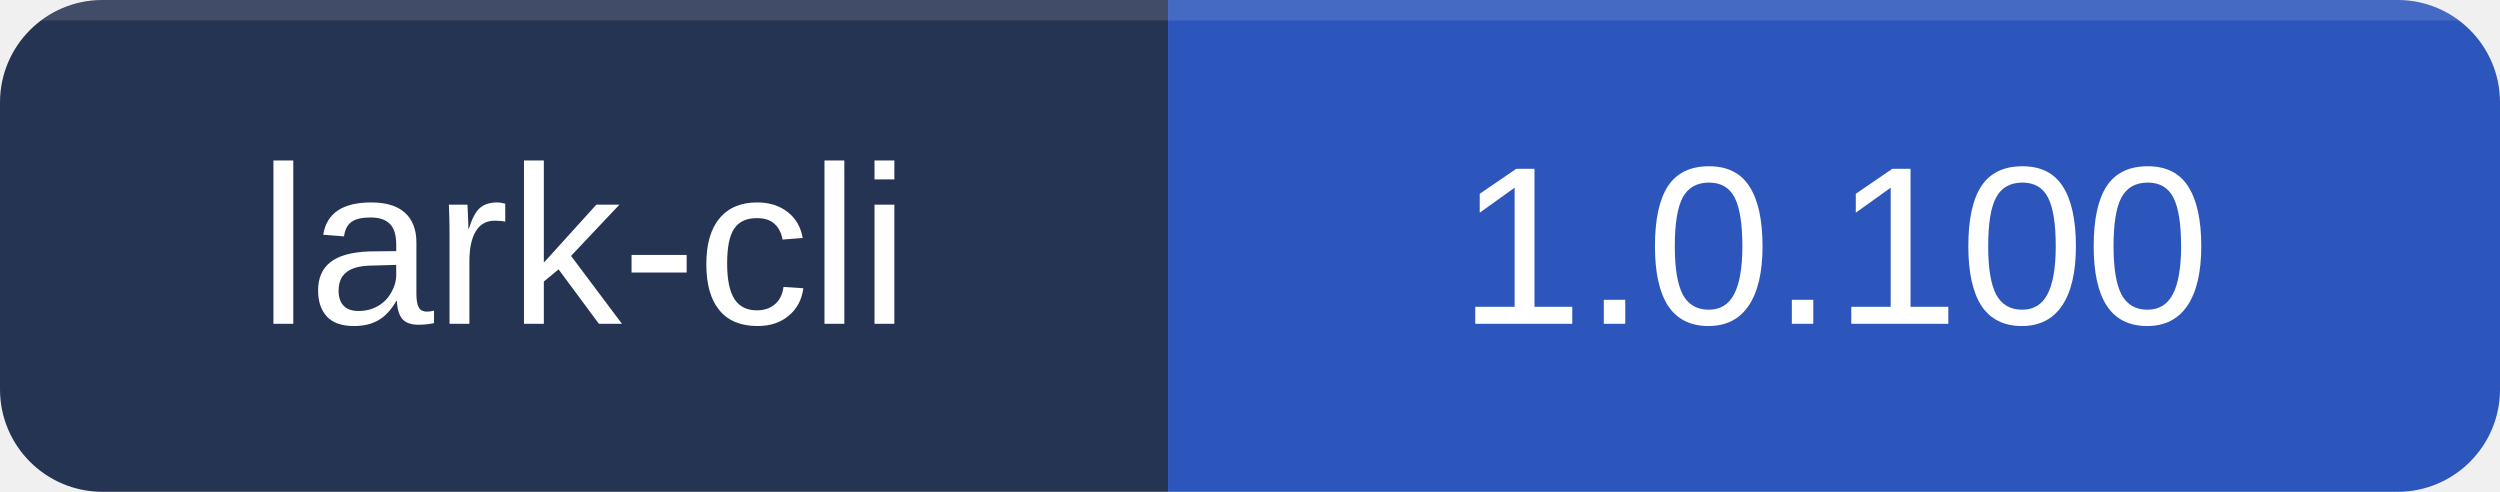
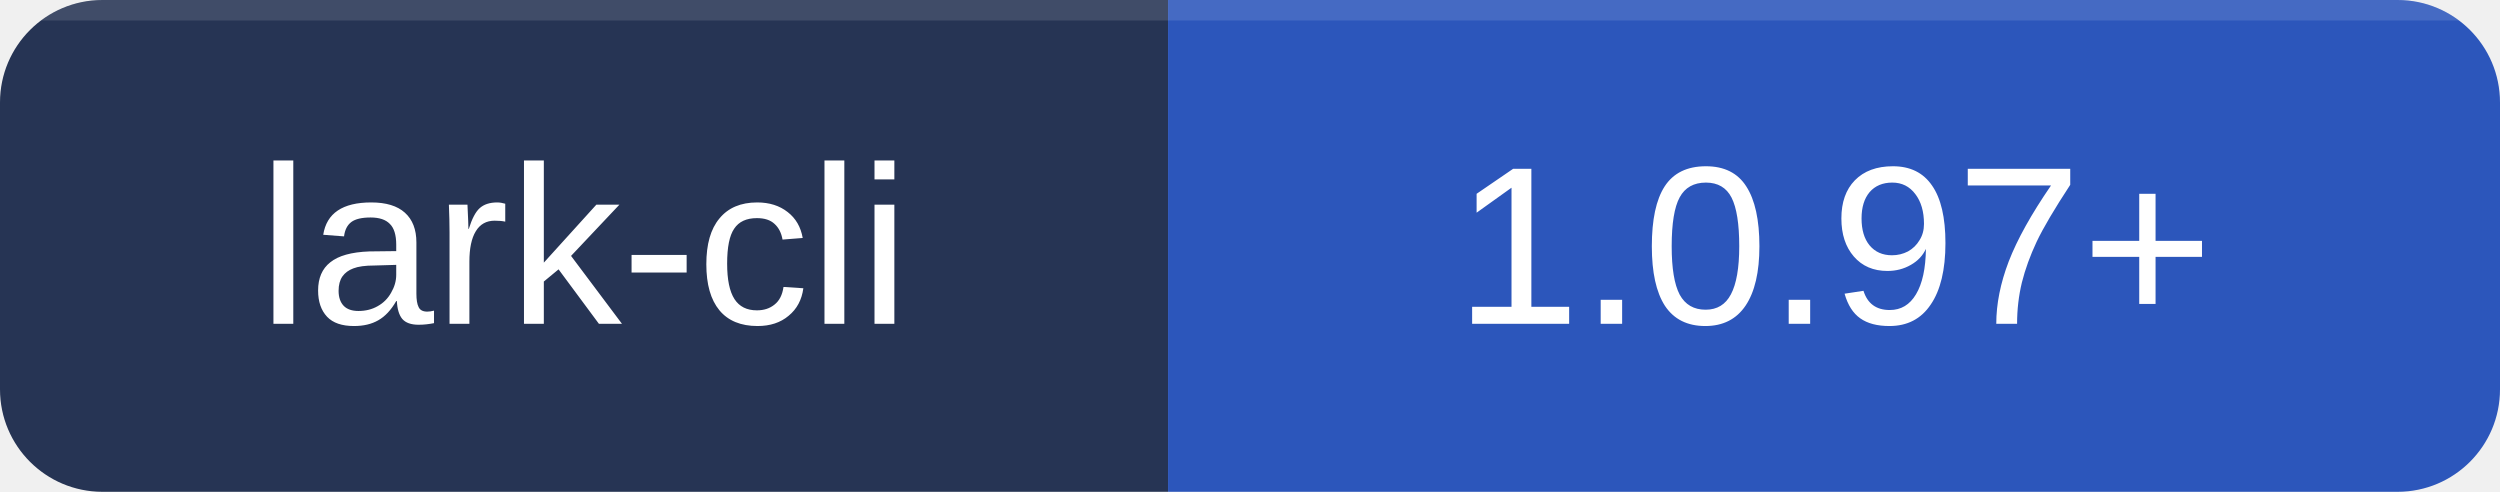
- <svg xmlns="http://www.w3.org/2000/svg" viewBox="0 0 122 24" width="122" height="24" role="img" aria-label="lark-cli 1.0.100">
+ <svg xmlns="http://www.w3.org/2000/svg" viewBox="0 0 122 24" width="122" height="24" role="img" aria-label="lark-cli 1.0.97 or later">
  <defs>
    <clipPath id="shape">
      <rect width="122" height="24" rx="5" />
    </clipPath>
  </defs>
  <g clip-path="url(#shape)">
    <path fill="#263454" d="M0 0h57v24H0z" />
    <path fill="#2c56bb" d="M57 0h65v24H57z" />
    <path fill="#fff" opacity=".12" d="M0 0h122v1H0z" />
  </g>
  <g fill="#fff" font-family="Verdana, Arial, sans-serif" font-size="11" text-anchor="middle">
    <text x="28.5" y="15.8">lark-cli</text>
-     <text x="89.5" y="15.8">1.0.100</text>
+     <text x="89.5" y="15.8">1.0.97+</text>
  </g>
</svg>
